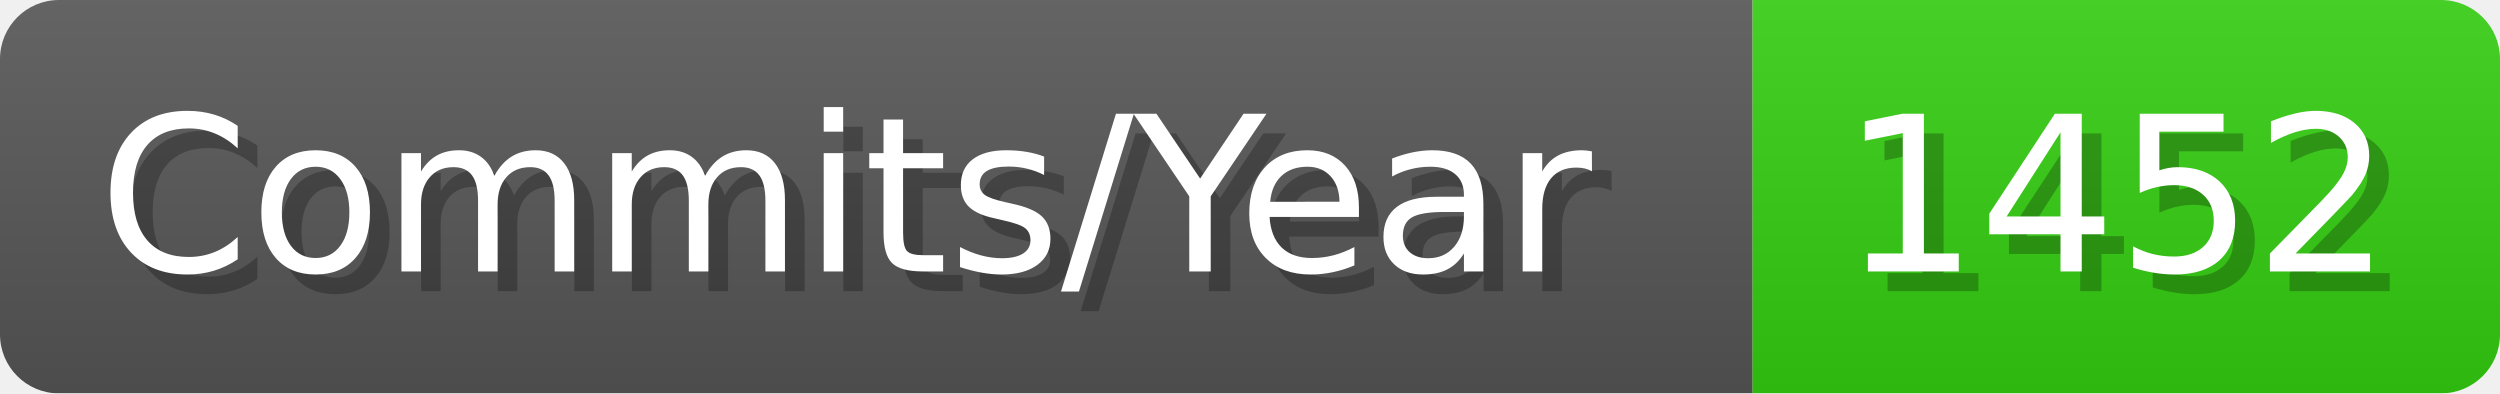
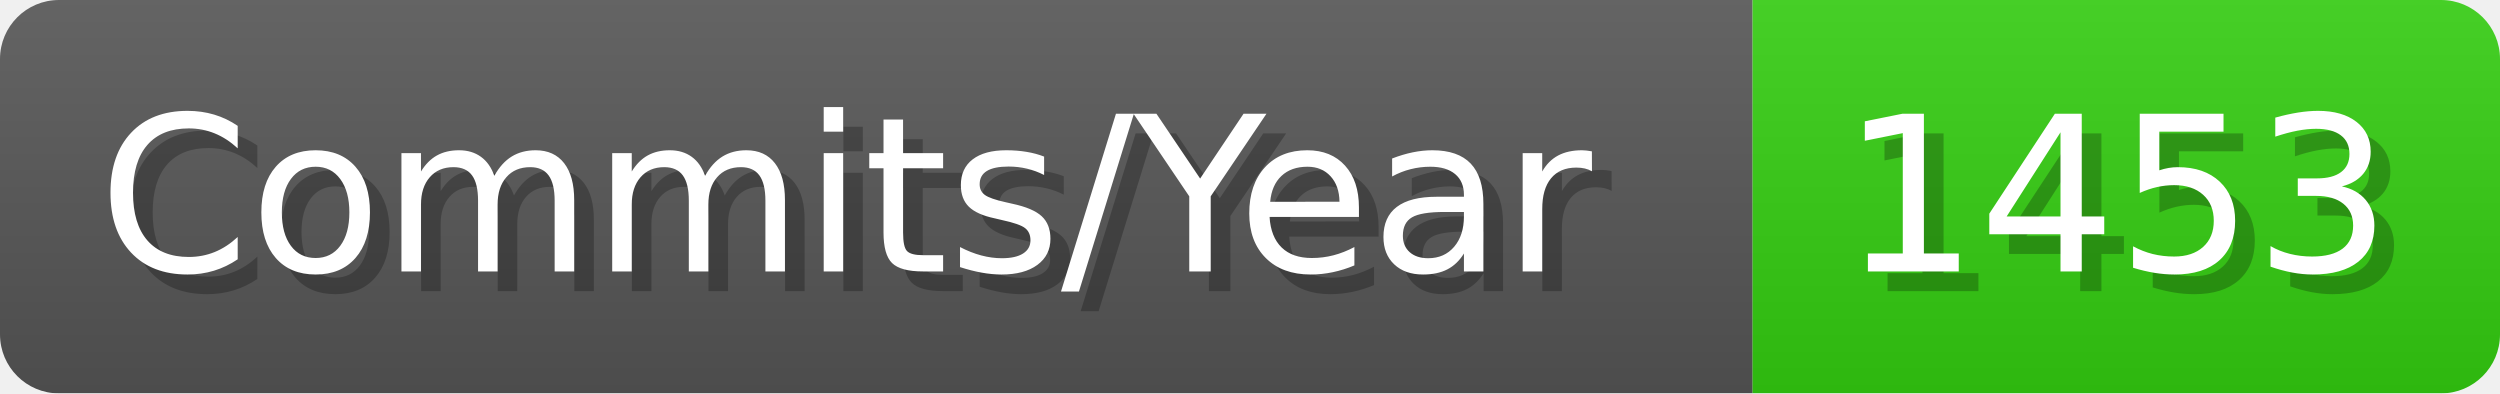
- <svg xmlns="http://www.w3.org/2000/svg" width="127.1" height="20" viewBox="0 0 1271 200" role="img" aria-label="Commits/Year: 1452">
+ <svg xmlns="http://www.w3.org/2000/svg" width="127.1" height="20" viewBox="0 0 1271 200" role="img" aria-label="Commits/Year: 1453">
  <linearGradient id="aUPdi" x2="0" y2="100%">
    <stop offset="0" stop-opacity=".1" stop-color="#EEE" />
    <stop offset="1" stop-opacity=".1" />
  </linearGradient>
  <mask id="WfAiQ">
    <rect width="1271" height="200" rx="30" fill="#FFF" />
  </mask>
  <g mask="url(#WfAiQ)">
    <rect width="891" height="200" fill="#555" />
    <rect width="380" height="200" fill="#3C1" x="891" />
    <rect width="1271" height="200" fill="url(#aUPdi)" />
  </g>
  <g aria-hidden="true" fill="#fff" text-anchor="start" font-family="Verdana,DejaVu Sans,sans-serif" font-size="110">
    <text x="60" y="148" textLength="791" fill="#000" opacity="0.25">Commits/Year</text>
    <text x="50" y="138" textLength="791">Commits/Year</text>
-     <text x="946" y="148" textLength="280" fill="#000" opacity="0.25">1452</text>
-     <text x="936" y="138" textLength="280">1452</text>
+     <text x="946" y="148" textLength="280" fill="#000" opacity="0.25">1453</text>
+     <text x="936" y="138" textLength="280">1453</text>
  </g>
</svg>
